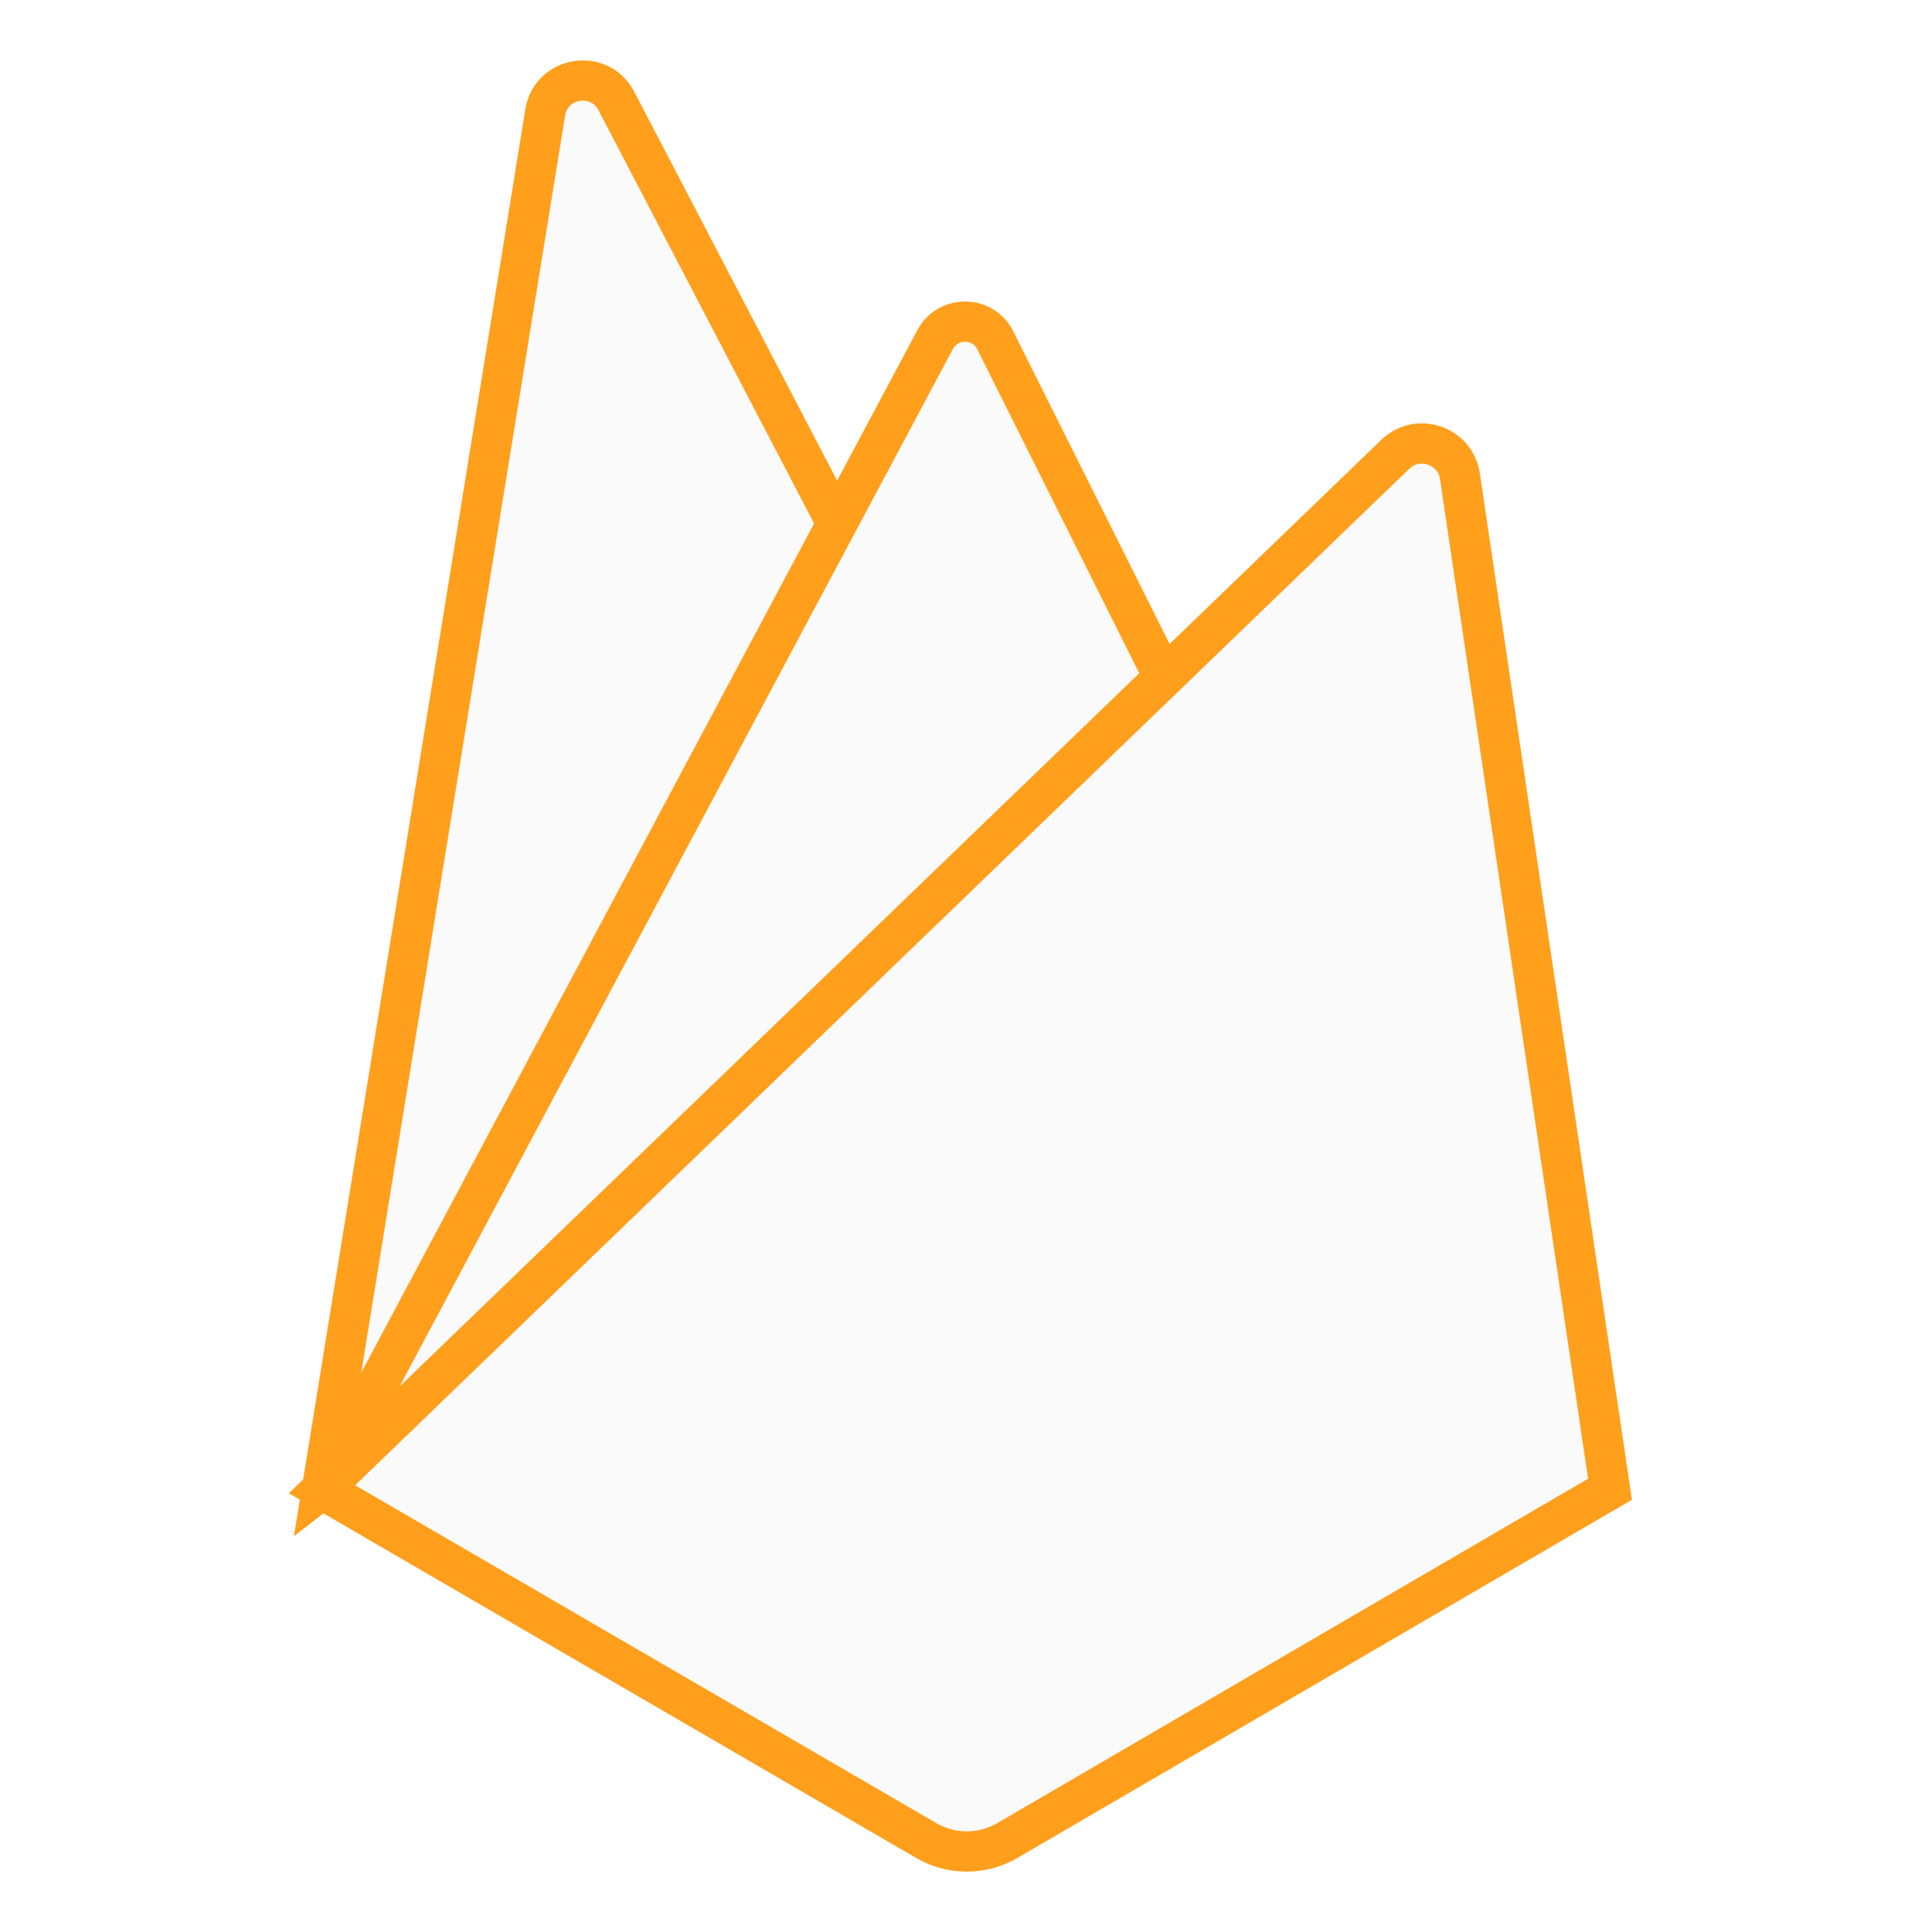
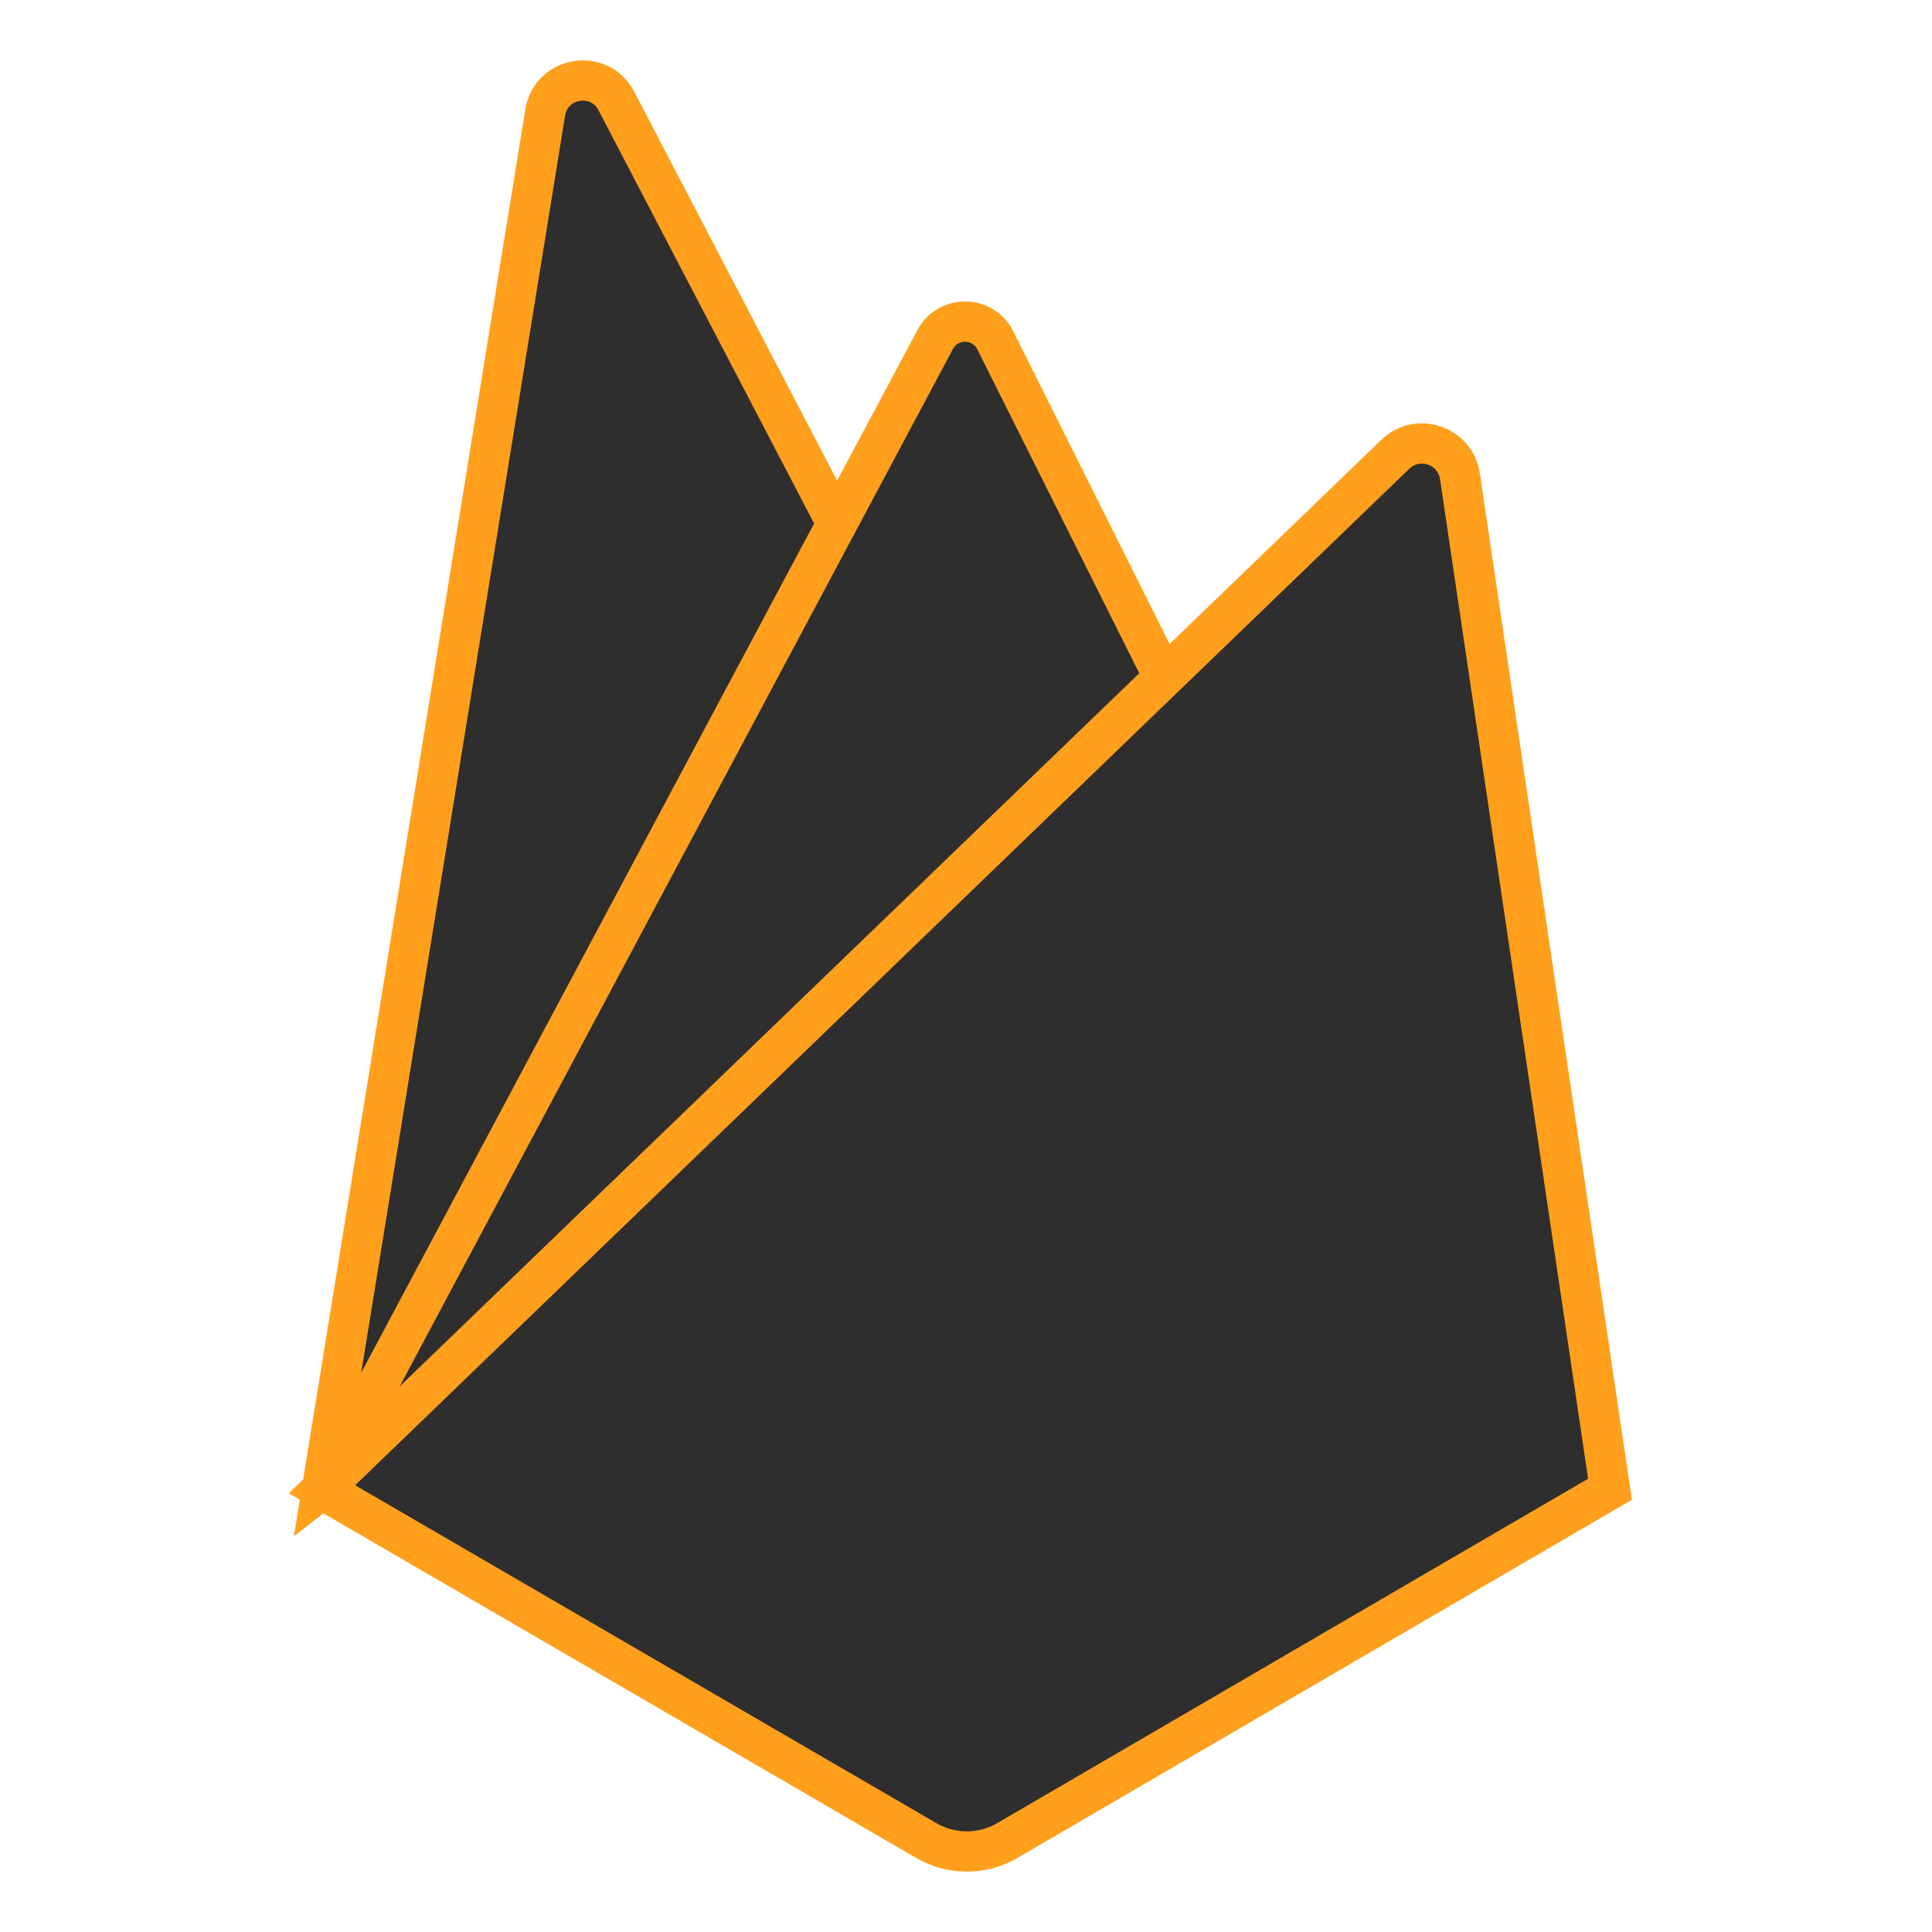
<svg xmlns="http://www.w3.org/2000/svg" x="0px" y="0px" width="48" height="48" viewBox="0 0 48 48" style=" fill:#000000;">
-   <path fill="#fafafa" stroke="#ff9f1c" d="M8,36.992l5.546-34.199c0.145-0.895,1.347-1.089,1.767-0.285L26,22.992L8,36.992z" />
-   <path fill="#fafafa" stroke="#ff9f1c" d="M8.008 36.986L8.208 36.829 25.737 22.488 20.793 13.012z" />
-   <path fill="#fafafa" stroke="#ff9f1c" stroke-width="1" d="M8,37L23.234,8.436c0.321-0.602,1.189-0.591,1.494,0.02L30,19L8,37z" />
-   <path fill="#fafafa" stroke="#ff9f1c" d="M8,37l26.666-25.713c0.559-0.539,1.492-0.221,1.606,0.547L40,37l-15,8.743 c-0.609,0.342-1.352,0.342-1.961,0L8,37z" />
+   <path fill="#2e2e2e" stroke="#ff9f1c" d="M8,36.992l5.546-34.199c0.145-0.895,1.347-1.089,1.767-0.285L26,22.992L8,36.992z" />
+   <path fill="#2e2e2e" stroke="#ff9f1c" d="M8.008 36.986L8.208 36.829 25.737 22.488 20.793 13.012z" />
+   <path fill="#2e2e2e" stroke="#ff9f1c" stroke-width="1" d="M8,37L23.234,8.436c0.321-0.602,1.189-0.591,1.494,0.02L30,19L8,37z" />
+   <path fill="#2e2e2e" stroke="#ff9f1c" d="M8,37l26.666-25.713c0.559-0.539,1.492-0.221,1.606,0.547L40,37l-15,8.743 c-0.609,0.342-1.352,0.342-1.961,0L8,37z" />
</svg>
